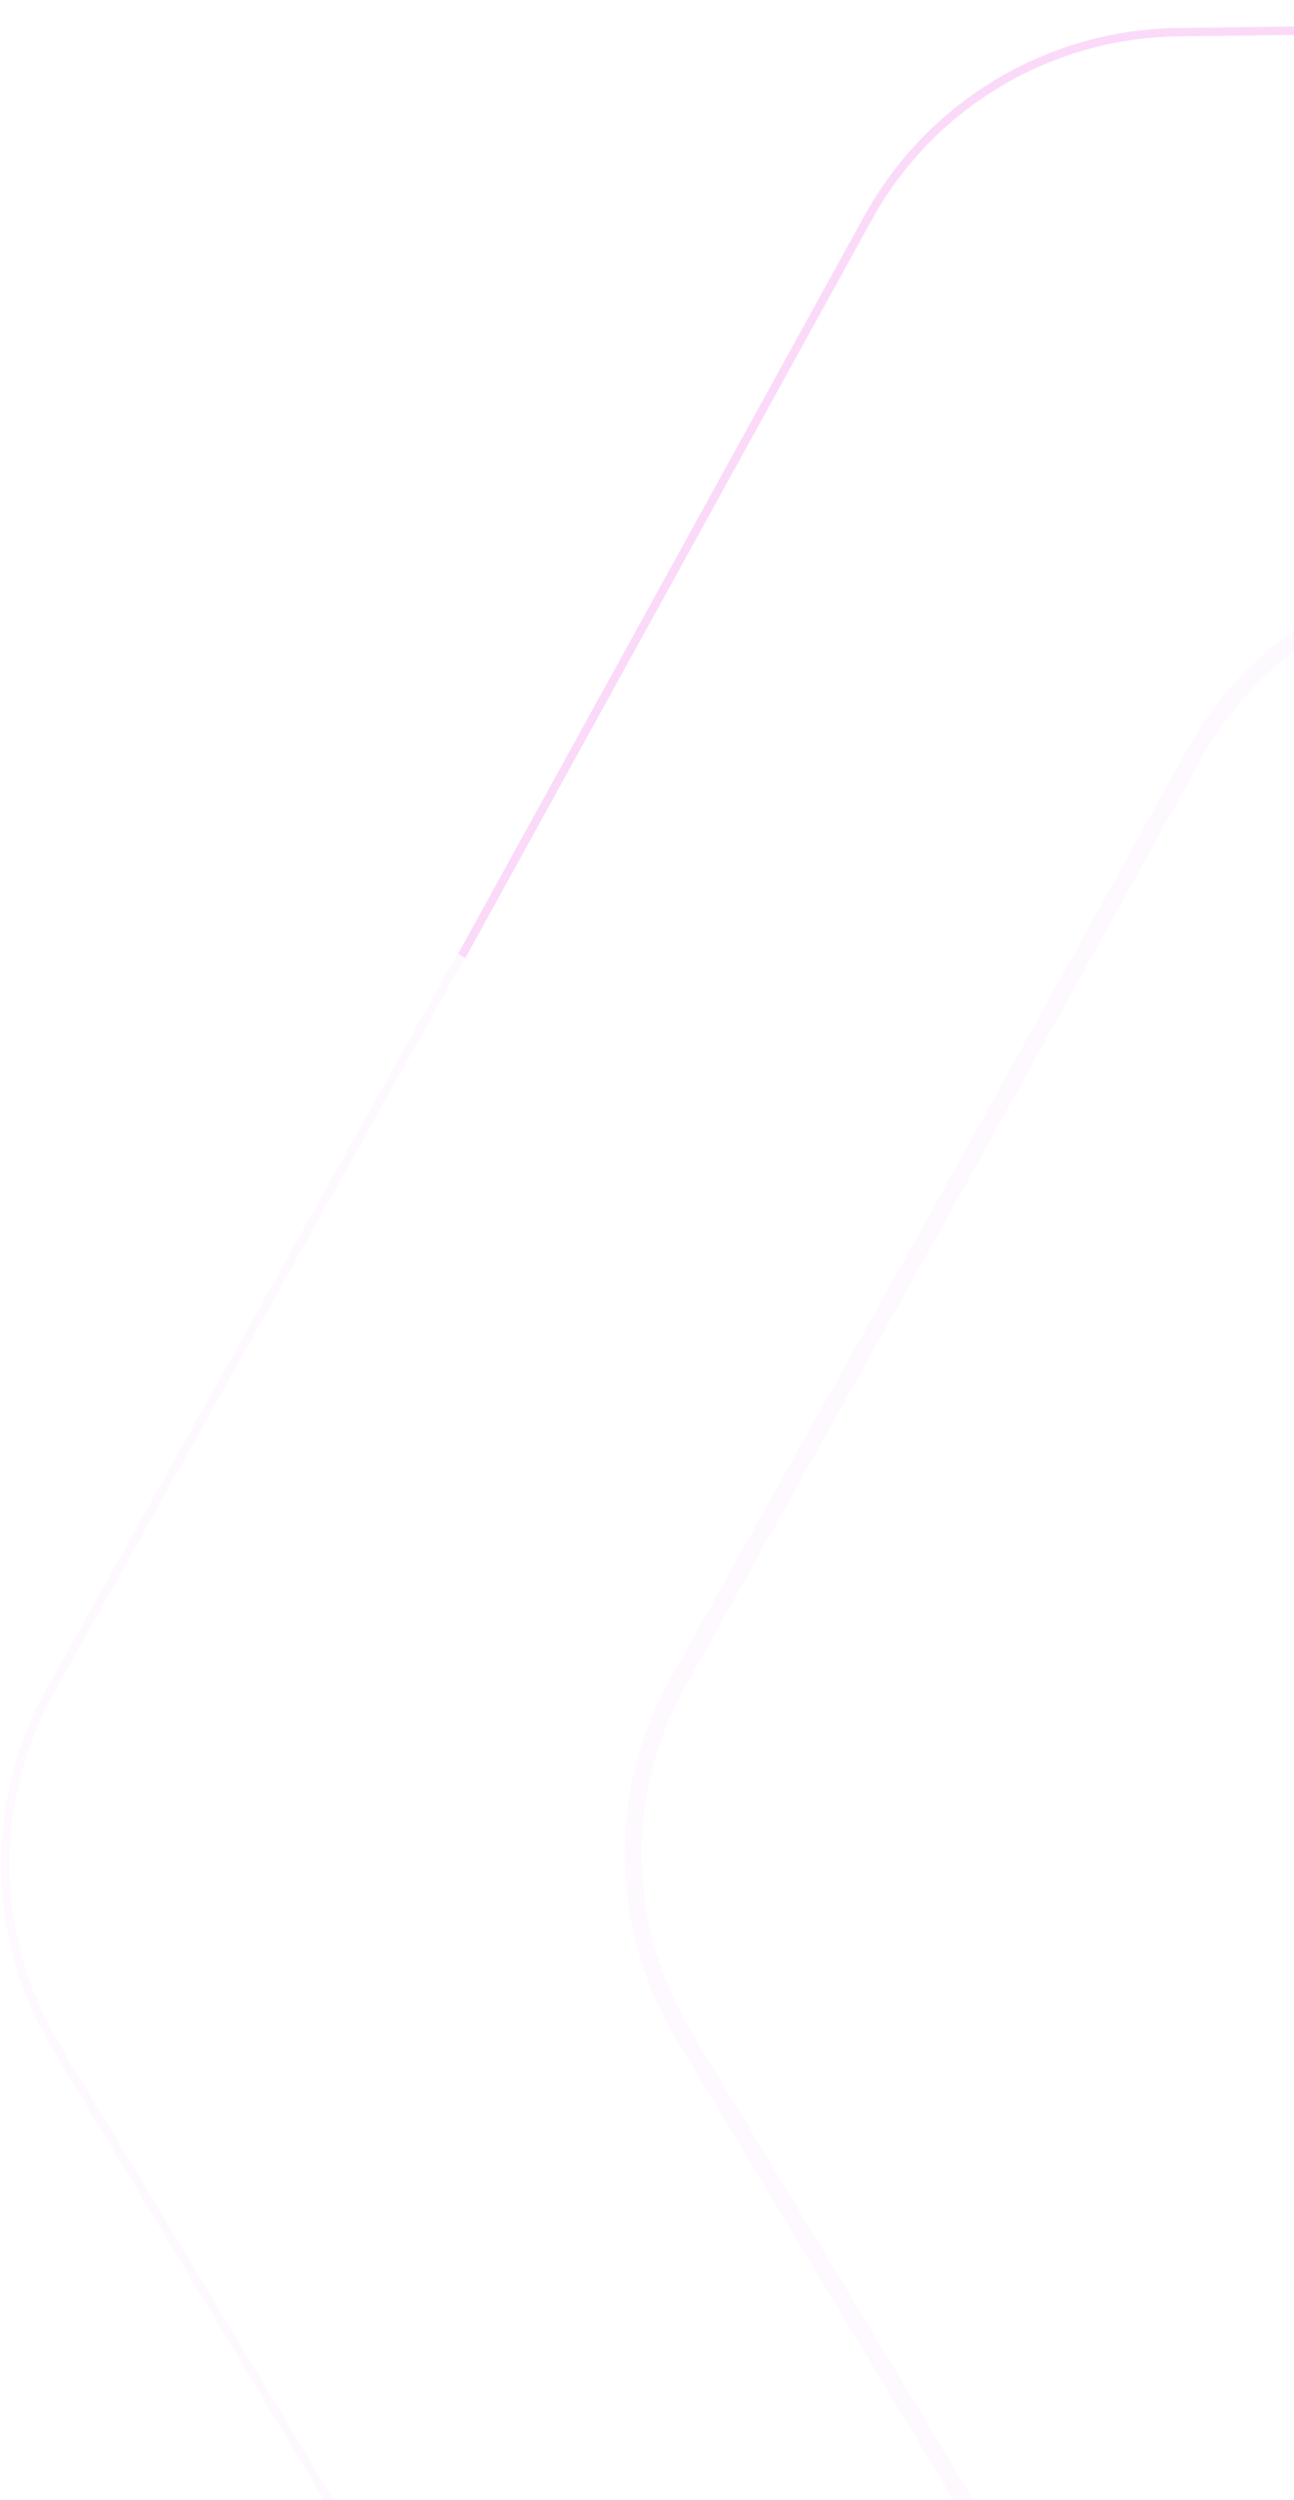
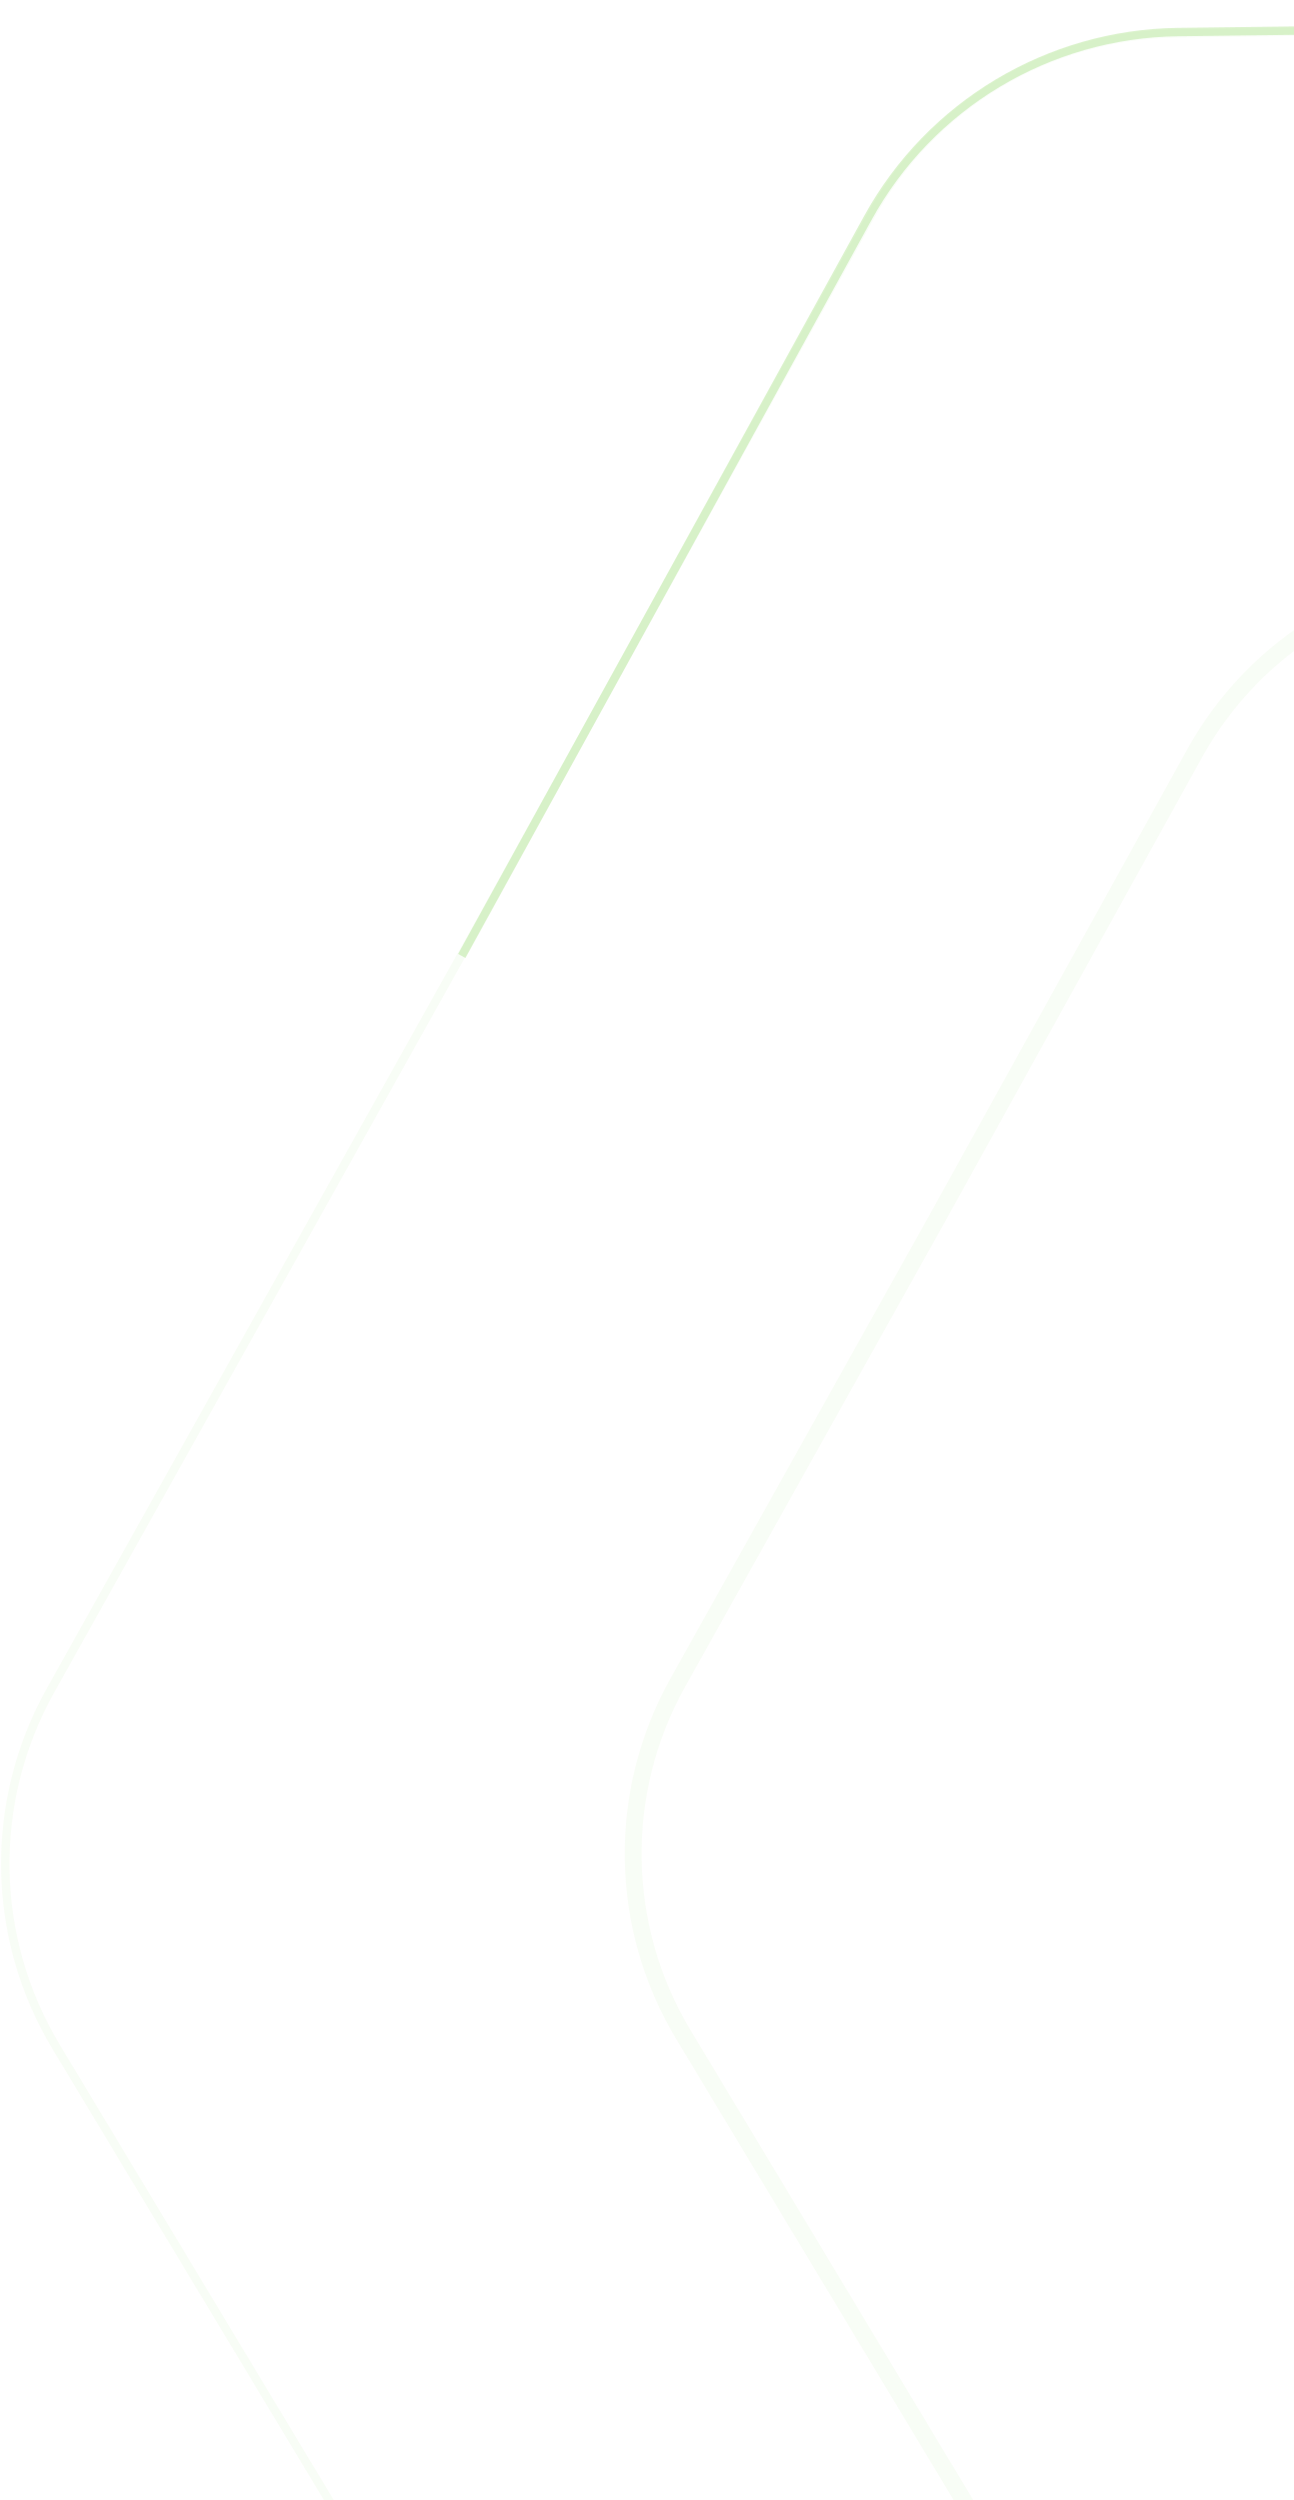
<svg xmlns="http://www.w3.org/2000/svg" width="507" height="980" viewBox="0 0 507 980" fill="none">
-   <path opacity="0.04" d="M1230.66 463.851L1230.67 463.862L1338.12 642.436C1363.54 684.687 1364.39 737.318 1340.33 780.362L1238.66 962.29L1238.66 962.302L1137.73 1144.65C1113.85 1187.79 1068.7 1214.83 1019.39 1215.52L811.001 1218.44L810.987 1218.44L602.611 1222.21C553.31 1223.1 507.308 1197.52 482.058 1155.16L375.339 976.148L375.332 976.137L267.88 797.562C242.456 755.312 241.612 702.68 265.668 659.636L367.338 477.708L367.345 477.696L468.268 295.353C492.147 252.21 537.305 225.164 586.61 224.474L795 221.559L795.013 221.559L1003.39 217.79C1052.69 216.898 1098.69 242.483 1123.94 284.837L1230.66 463.851Z" stroke="#EB5BE5" stroke-width="6.585" />
-   <path opacity="0.04" d="M1413.53 354.33L1413.53 354.336L1584.02 637.666C1609.75 680.423 1610.6 733.685 1586.26 777.244L1424.94 1065.9L1424.94 1065.9L1264.81 1355.21C1240.65 1398.87 1194.95 1426.24 1145.05 1426.94L814.417 1431.57L814.41 1431.57L483.795 1437.55C433.903 1438.45 387.349 1412.56 361.797 1369.7L192.474 1085.67L192.47 1085.66L21.983 802.332C-3.744 759.576 -4.598 706.314 19.745 662.754L181.058 374.102L181.062 374.096L341.19 84.785C365.354 41.126 411.053 13.755 460.949 13.057L791.586 8.433L791.592 8.432L1122.21 2.452C1172.1 1.549 1218.65 27.44 1244.2 70.302L1413.53 354.33Z" stroke="#EB5BE5" stroke-width="3.292" />
-   <path opacity="0.2" d="M181.023 374.747L340.182 85.443C364.62 41.024 411.058 13.179 461.752 12.549L792.822 8.435" stroke="#EB5BE5" stroke-width="3.292" />
+   <path opacity="0.04" d="M1230.66 463.851L1230.67 463.862L1338.12 642.436C1363.54 684.687 1364.39 737.318 1340.33 780.362L1238.66 962.29L1238.66 962.302L1137.73 1144.65C1113.85 1187.79 1068.7 1214.83 1019.39 1215.52L811.001 1218.44L810.987 1218.44L602.611 1222.21C553.31 1223.1 507.308 1197.52 482.058 1155.16L375.339 976.148L375.332 976.137L267.88 797.562C242.456 755.312 241.612 702.68 265.668 659.636L367.338 477.708L367.345 477.696L468.268 295.353C492.147 252.21 537.305 225.164 586.61 224.474L795 221.559L795.013 221.559L1003.39 217.79C1052.69 216.898 1098.69 242.483 1123.94 284.837L1230.66 463.851Z" stroke="#54C310" stroke-width="6.585" />
+   <path opacity="0.04" d="M1413.53 354.33L1413.53 354.336L1584.02 637.666C1609.75 680.423 1610.6 733.685 1586.26 777.244L1424.94 1065.9L1424.94 1065.9L1264.81 1355.21C1240.65 1398.87 1194.95 1426.24 1145.05 1426.94L814.417 1431.57L814.41 1431.57L483.795 1437.55C433.903 1438.45 387.349 1412.56 361.797 1369.7L192.474 1085.67L192.47 1085.66L21.983 802.332C-3.744 759.576 -4.598 706.314 19.745 662.754L181.058 374.102L181.062 374.096L341.19 84.785C365.354 41.126 411.053 13.755 460.949 13.057L791.586 8.433L791.592 8.432L1122.21 2.452C1172.1 1.549 1218.65 27.44 1244.2 70.302L1413.53 354.33Z" stroke="#54C310" stroke-width="3.292" />
+   <path opacity="0.2" d="M181.023 374.747L340.182 85.443C364.62 41.024 411.058 13.179 461.752 12.549L792.822 8.435" stroke="#54C310" stroke-width="3.292" />
</svg>
